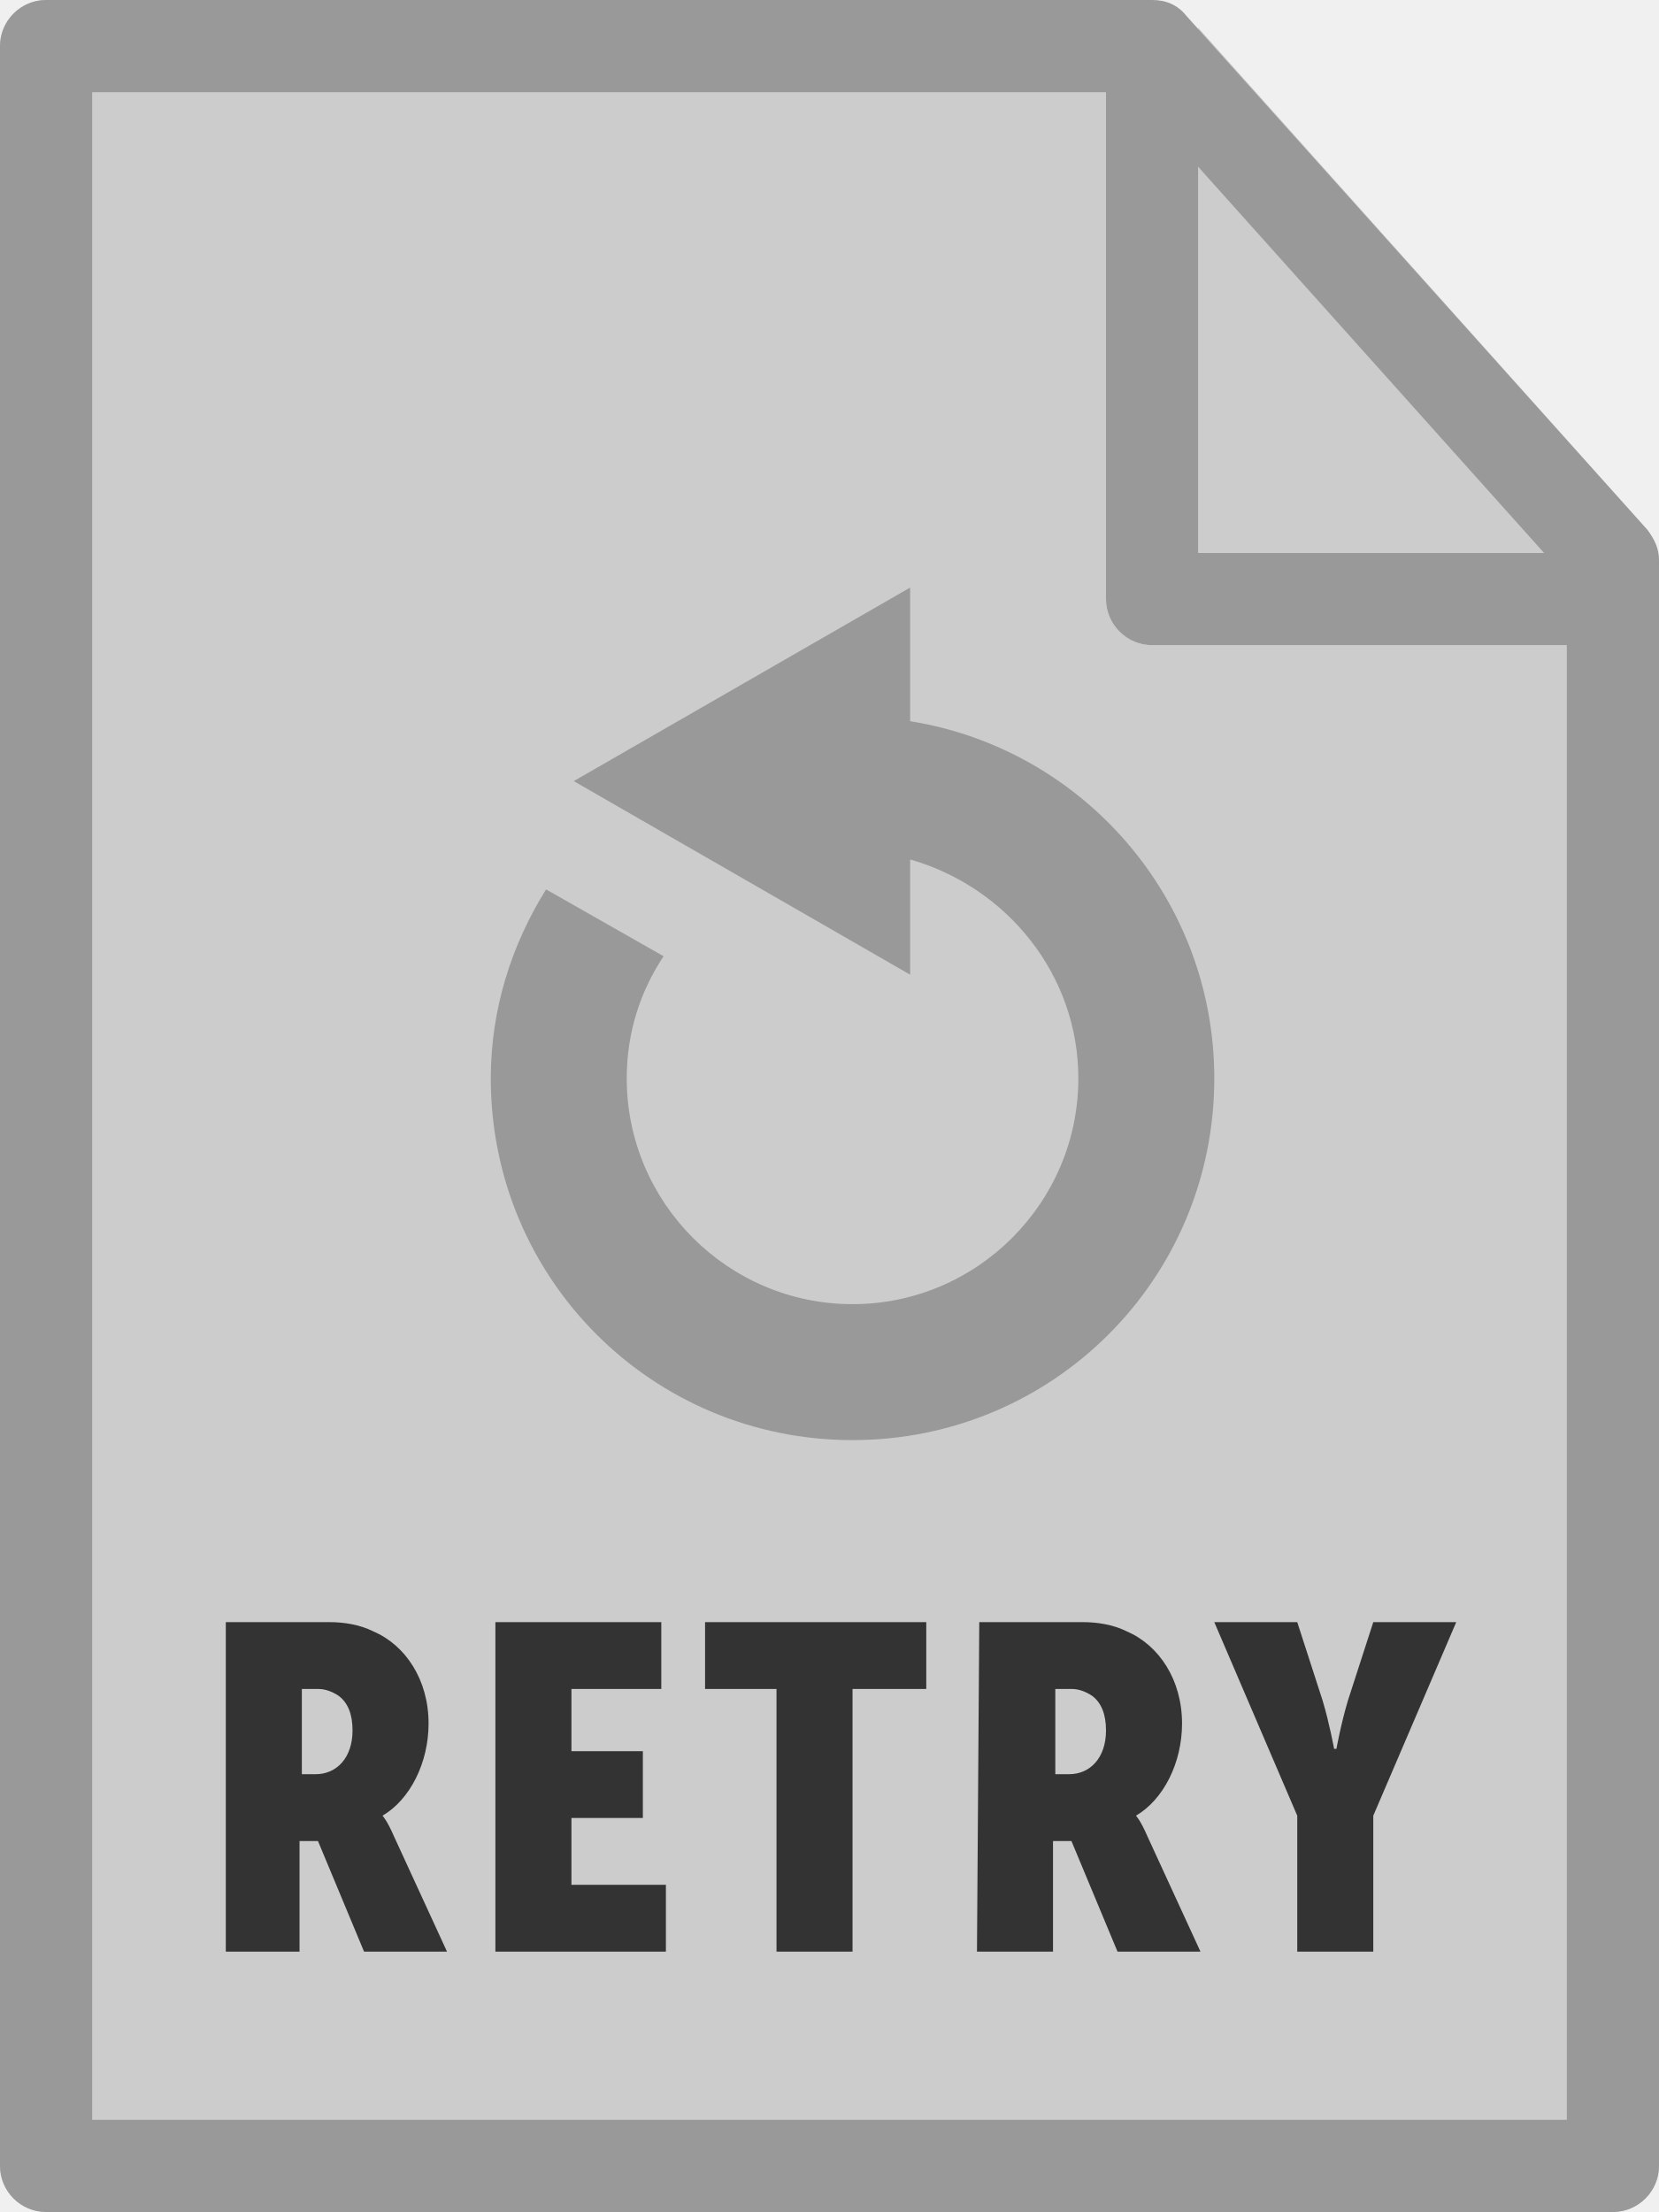
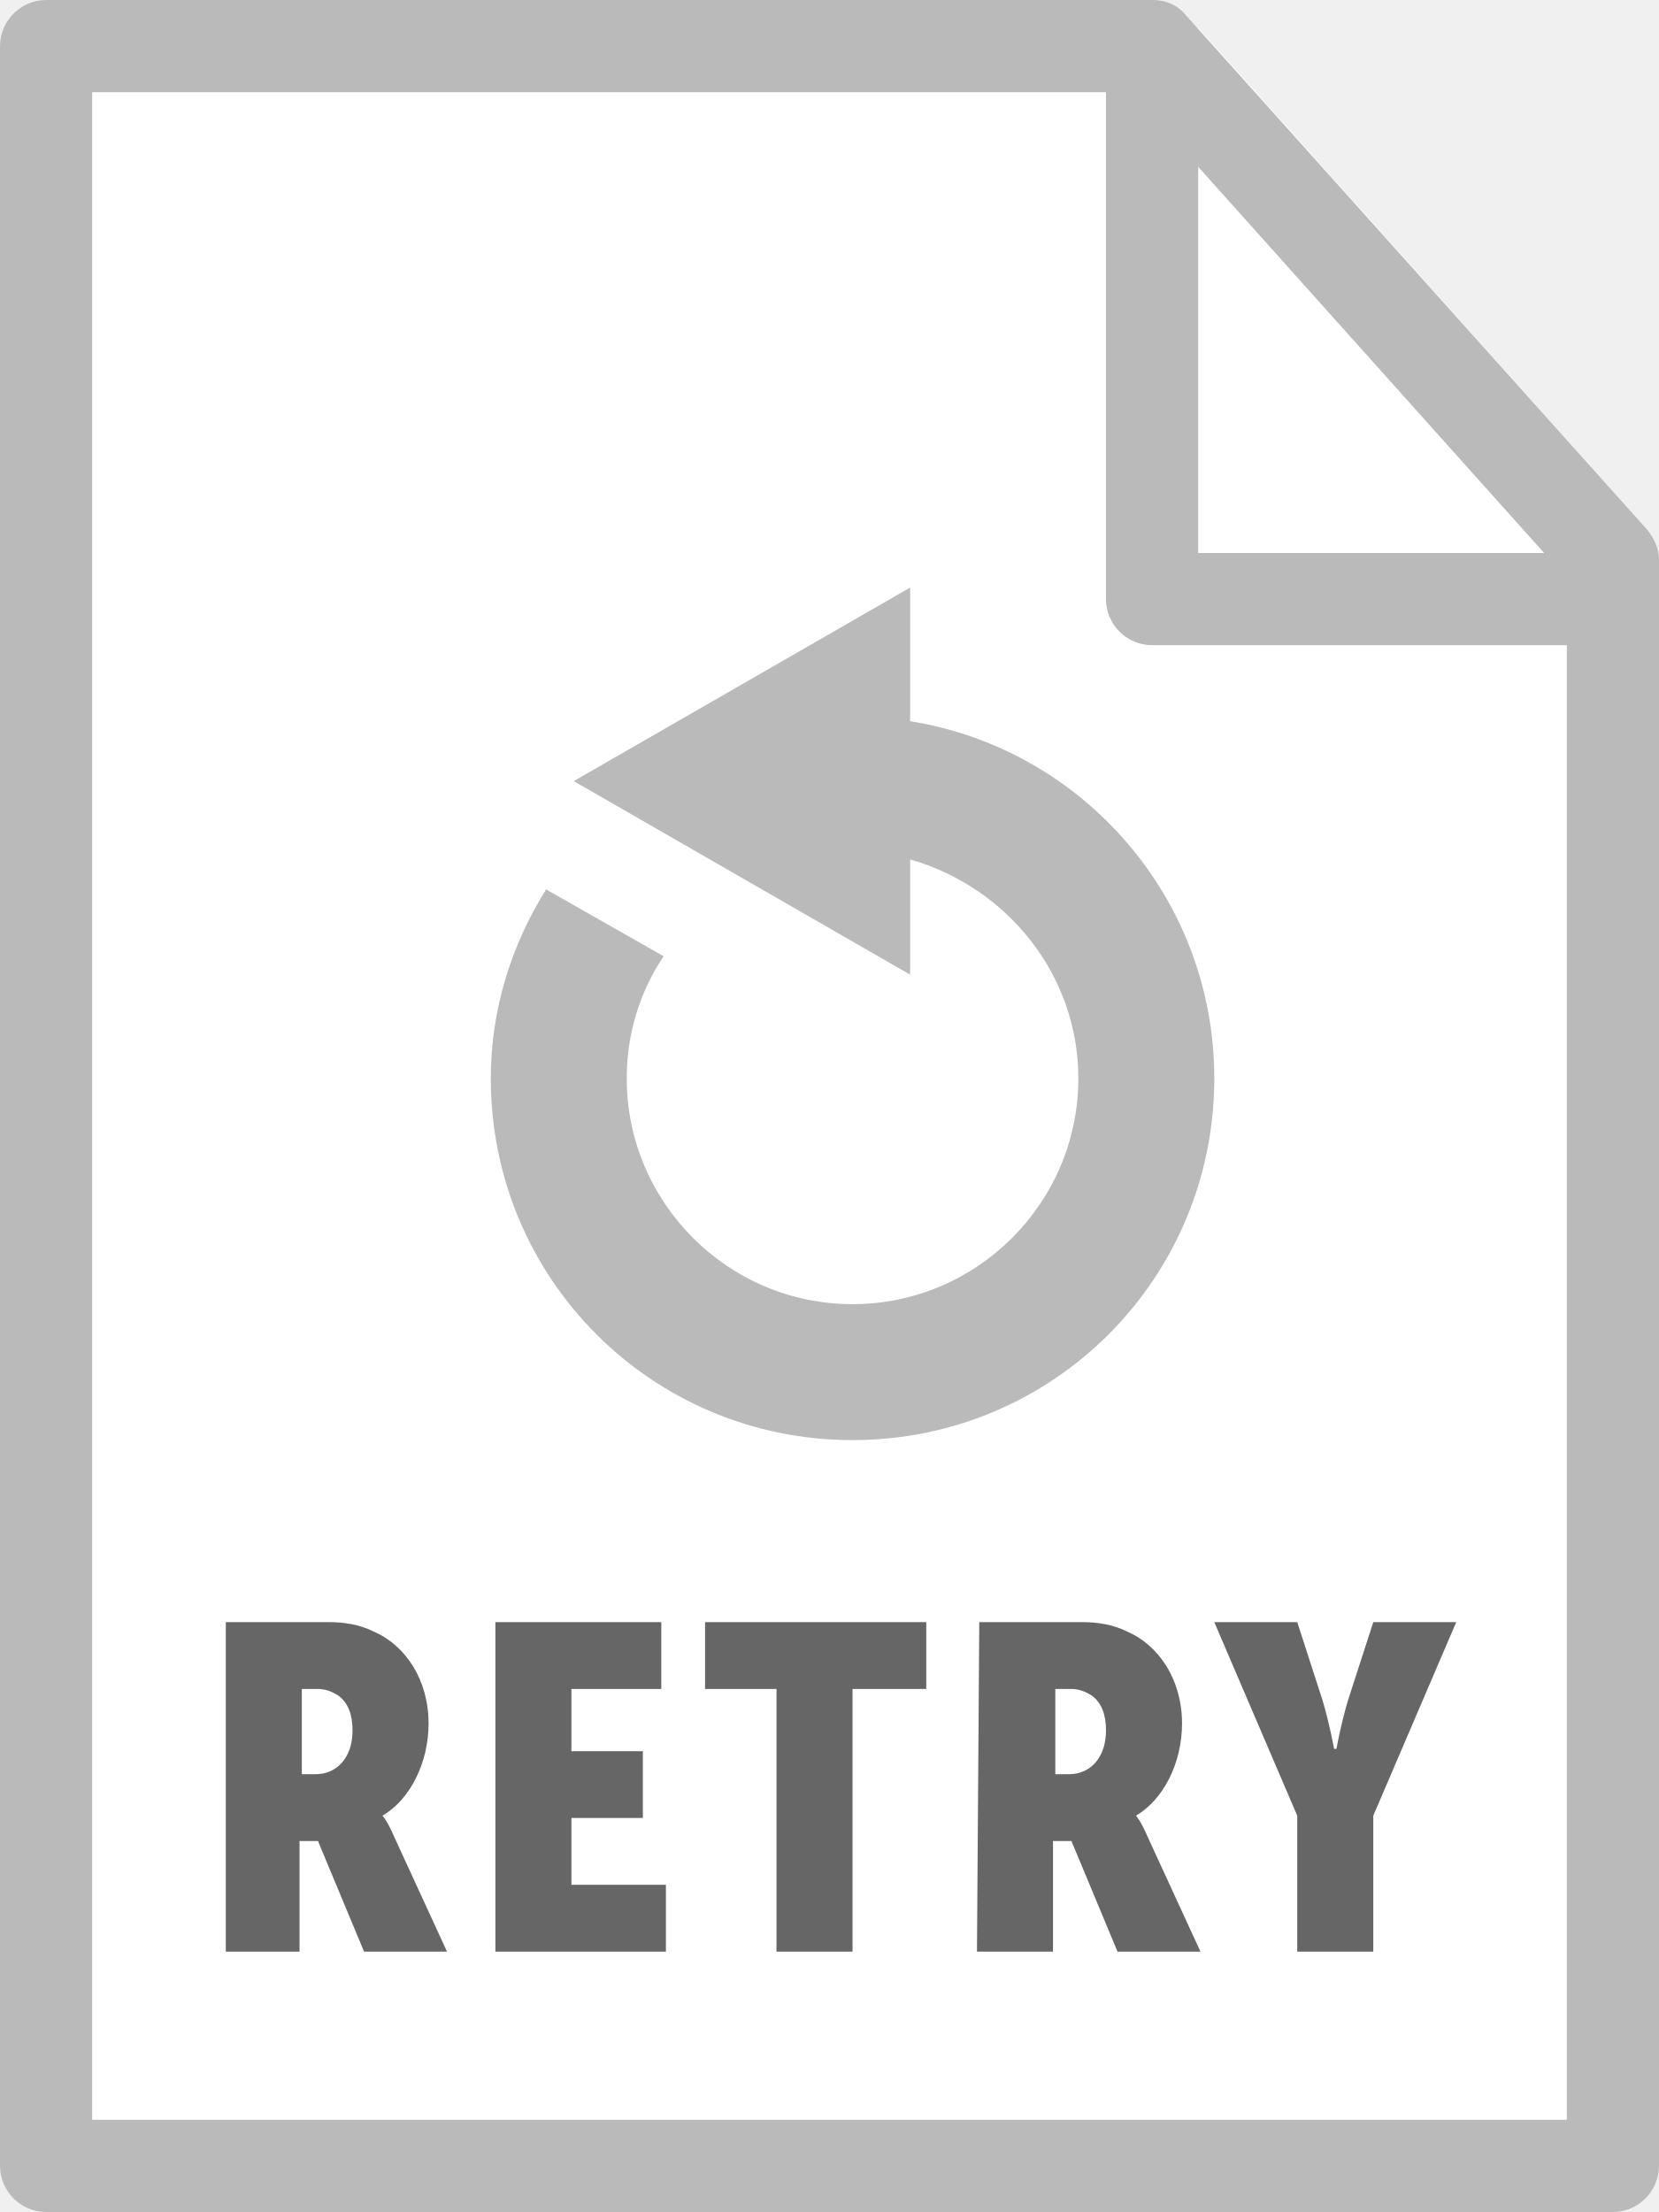
- <svg xmlns="http://www.w3.org/2000/svg" viewBox="0 0 72 96">
-   <style>.st0{fill:#ccc}.st2{fill:#999}</style>
+ <svg xmlns="http://www.w3.org/2000/svg" id="Layer_1" viewBox="0 0 72 96">
+   <style>.st0{fill:#fff}.st2{fill:#bababa}</style>
  <path class="st0" d="M0 2v92c0 1.1.9 2 2 2h68c1.1 0 2-.9 2-2V28H50c-1.1 0-2-.9-2-2V0H2C.9 0 0 .9 0 2z" />
  <path class="st0" d="M71.9 24c-.1-.4-.2-.7-.4-1L52 1.2V24h19.9z" />
-   <path d="M9.8 70.4h4.5c.6 0 1.3.1 1.9.4 1.4.6 2.4 2.1 2.4 4 0 1.7-.8 3.3-2 4 0 0 .2.2.5.9l2.3 5h-3.6l-2-4.8H13v4.8H9.8V70.4zm3.9 6.6c.9 0 1.6-.7 1.6-1.9 0-.7-.2-1.2-.6-1.5-.3-.2-.6-.3-.9-.3h-.7V77h.6zm7.8-6.6h7.2v2.9h-3.9V76h3.1v2.9h-3.1v2.9h4.1v2.9h-7.4V70.4zm12.2 2.9h-3.1v-2.9h9.6v2.9H37v11.4h-3.3V73.3zm8.8-2.9H47c.6 0 1.3.1 1.9.4 1.4.6 2.4 2.1 2.4 4 0 1.7-.8 3.3-2 4 0 0 .2.2.5.9l2.3 5h-3.6l-2-4.8h-.8v4.8h-3.3l.1-14.3zm3.9 6.6c.9 0 1.6-.7 1.6-1.9 0-.7-.2-1.2-.6-1.5-.3-.2-.6-.3-.9-.3h-.7V77h.6zm9.9 1.8l-3.6-8.4h3.6l1.1 3.4c.3 1 .5 2.1.5 2.1h.1s.2-1.1.5-2.1l1.1-3.4h3.6l-3.6 8.4v5.9h-3.3v-5.9z" fill="#333" />
+   <path d="M9.8 70.4h4.5c.6 0 1.3.1 1.9.4 1.4.6 2.4 2.1 2.4 4 0 1.7-.8 3.3-2 4 0 0 .2.2.5.9l2.3 5h-3.6l-2-4.8H13v4.8H9.8V70.4zm3.9 6.6c.9 0 1.6-.7 1.6-1.9 0-.7-.2-1.2-.6-1.5-.3-.2-.6-.3-.9-.3h-.7V77h.6zm7.8-6.6h7.2v2.9h-3.9V76h3.1v2.9h-3.1v2.9h4.1v2.9h-7.4V70.4zm12.2 2.9h-3.1v-2.9h9.6v2.9H37v11.4h-3.3V73.3zm8.8-2.9H47c.6 0 1.3.1 1.9.4 1.4.6 2.4 2.1 2.4 4 0 1.7-.8 3.3-2 4 0 0 .2.2.5.9l2.3 5h-3.6l-2-4.8h-.8v4.8h-3.3l.1-14.3zm3.9 6.6c.9 0 1.6-.7 1.6-1.9 0-.7-.2-1.2-.6-1.5-.3-.2-.6-.3-.9-.3h-.7V77h.6zm9.9 1.8l-3.6-8.4h3.6l1.1 3.4c.3 1 .5 2.1.5 2.1h.1s.2-1.1.5-2.1l1.1-3.4h3.6l-3.6 8.4v5.9h-3.3v-5.9z" fill="#666" />
  <path class="st2" d="M0 94V2C0 .9.9 0 2 0h48c.6 0 1.1.2 1.5.7l20 22.3c.3.4.5.8.5 1.3V94c0 1.1-.9 2-2 2H2c-1.1 0-2-.9-2-2zm68-68.9L49.1 4H4v88h64V25.1z" />
  <path class="st2" d="M48 26V4c0-1.1.9-2 2-2s2 .9 2 2v20h16c1.1 0 2 .9 2 2s-.9 2-2 2H50c-1.1 0-2-.9-2-2zm4.7 20.8c0 8.7-7 15.7-15.7 15.7s-15.7-7-15.7-15.7c0-3 .9-5.8 2.4-8.2l5.1 2.9c-1 1.5-1.6 3.3-1.6 5.3 0 5.4 4.4 9.8 9.8 9.8s9.8-4.4 9.8-9.8c0-4.5-3.1-8.3-7.3-9.5v5l-14.6-8.4 14.6-8.4v5.8C47 32.5 52.7 39 52.7 46.8z" />
</svg>
